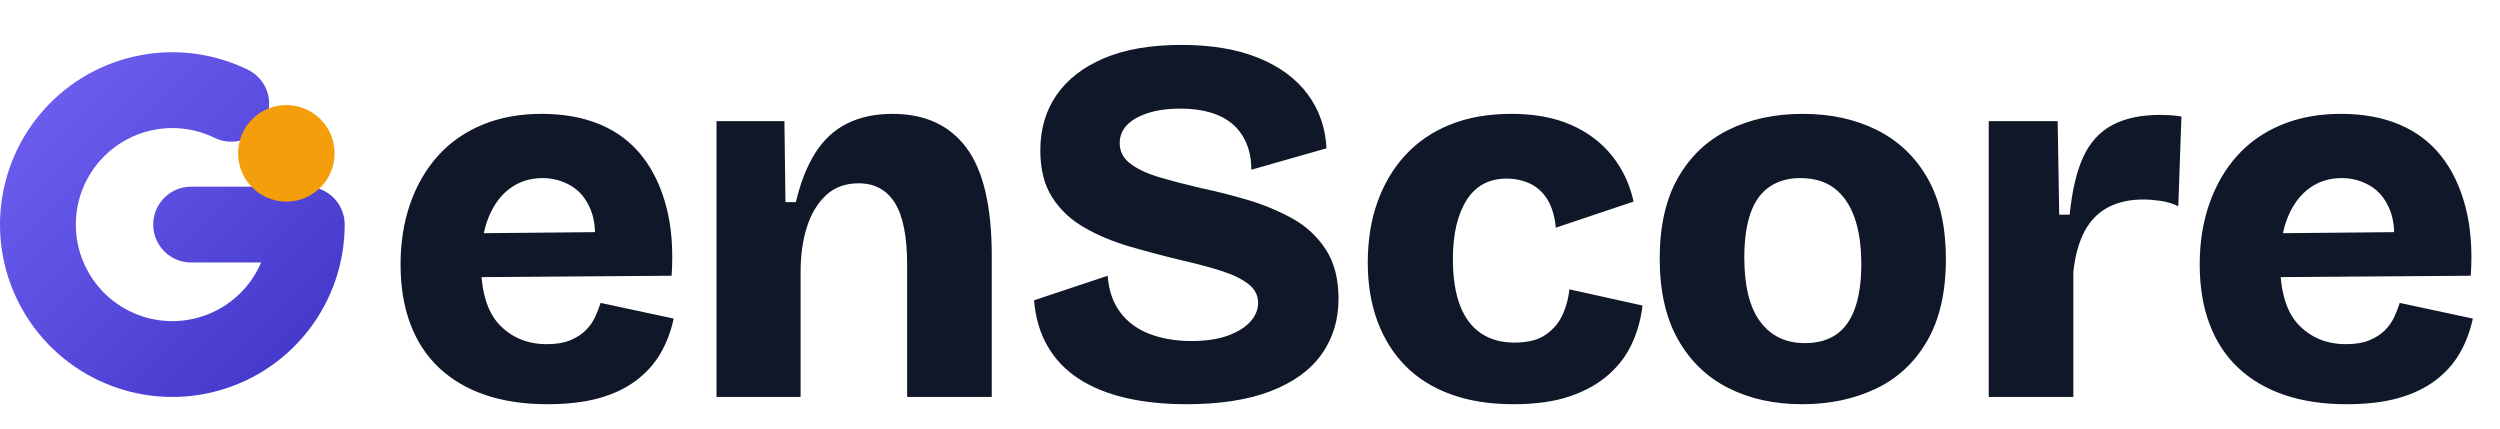
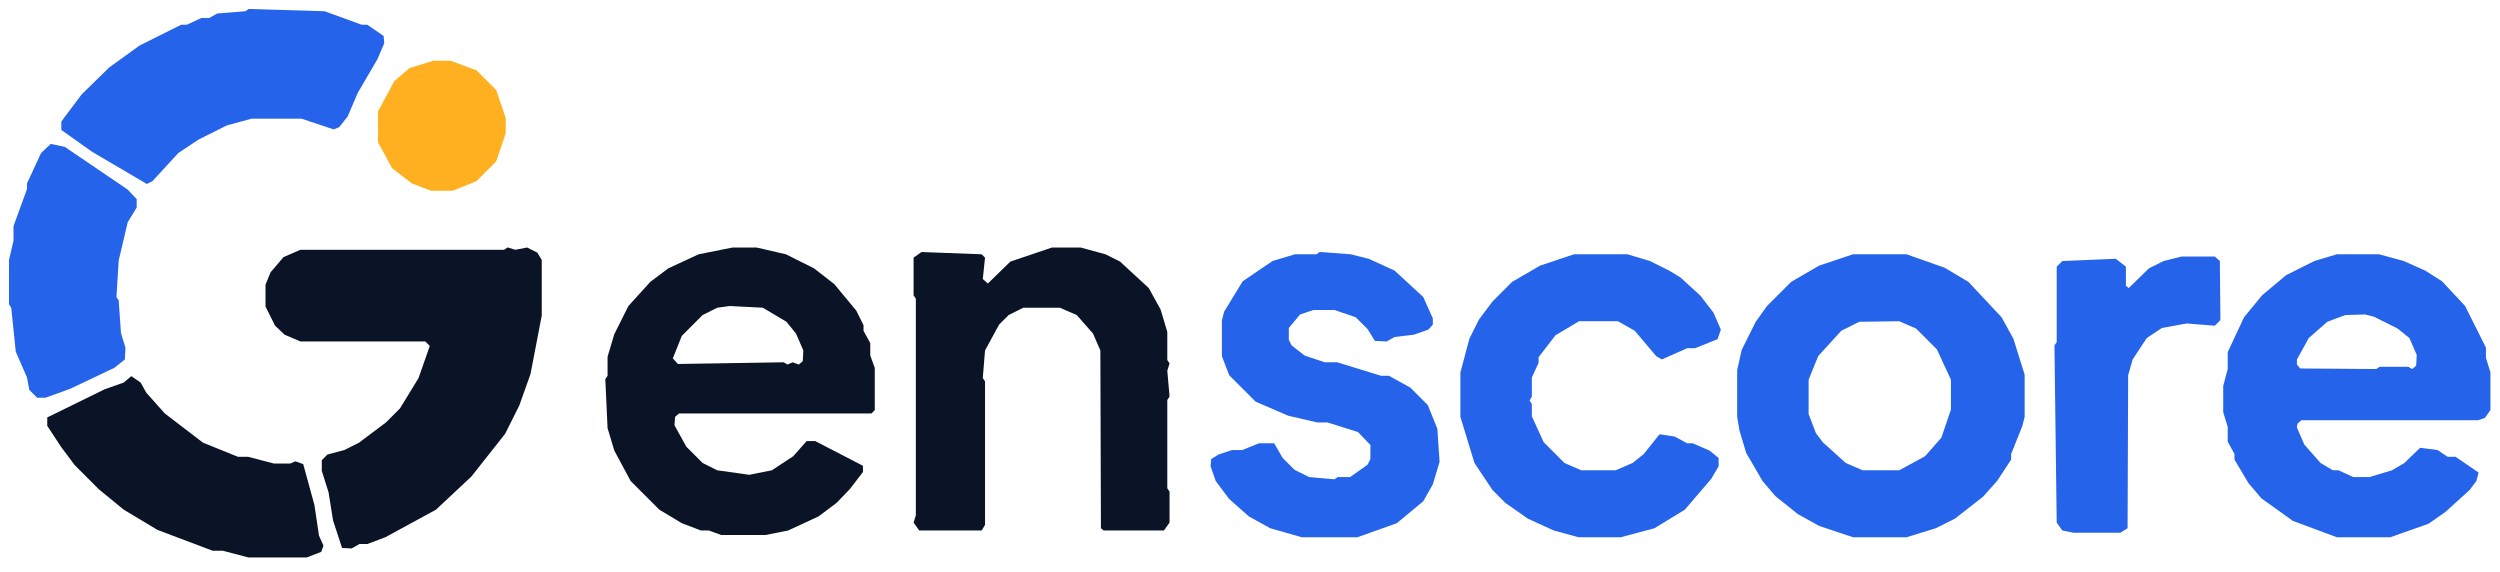
- <svg xmlns="http://www.w3.org/2000/svg" viewBox="0 -76.0 478.7 82.0">
-   <defs>
-     <linearGradient id="gsg" x1="0" y1="0" x2="1" y2="1">
-       <stop offset="0" stop-color="#6d5ef0" />
-       <stop offset="1" stop-color="#4338ca" />
-     </linearGradient>
-   </defs>
-   <path d="M 58.74 -33.00 A 25.74 25.74 0 1 1 44.28 -56.13 M 36.60 -33.00 L 58.74 -33.00" fill="none" stroke="url(#gsg)" stroke-width="14.52" stroke-linecap="round" />
-   <circle cx="54.83" cy="-46.64" r="9.24" fill="#f59e0b" />
-   <path d="M104.8 1.4Q98.2 1.4 93.0 -0.35Q87.8 -2.1 84.15 -5.5Q80.5 -8.9 78.6 -13.9Q76.7 -18.9 76.7 -25.4Q76.7 -31.7 78.55 -37.0Q80.4 -42.3 83.85 -46.15Q87.3 -50.0 92.35 -52.1Q97.4 -54.2 103.7 -54.2Q110.1 -54.2 114.95 -52.15Q119.8 -50.1 122.95 -46.1Q126.1 -42.1 127.6 -36.35Q129.1 -30.6 128.6 -23.2L87.3 -22.9V-31.3L119.4 -31.6L113.7 -27.7Q114.4 -32.7 113.1 -35.85Q111.8 -39.0 109.3 -40.45Q106.8 -41.9 103.9 -41.9Q100.4 -41.9 97.75 -40.0Q95.1 -38.1 93.6 -34.5Q92.1 -30.9 92.1 -25.7Q92.1 -17.5 95.65 -13.8Q99.2 -10.1 104.7 -10.1Q107.4 -10.1 109.2 -10.85Q111.0 -11.6 112.15 -12.75Q113.3 -13.9 113.95 -15.3Q114.6 -16.7 115.0 -18.0L129.0 -15.0Q128.2 -11.3 126.45 -8.3Q124.7 -5.3 121.75 -3.1Q118.8 -0.9 114.65 0.25Q110.5 1.4 104.8 1.4Z M137.2 0.0V-31.8V-52.8H150.2L150.4 -37.3H152.4Q153.7 -42.9 156.1 -46.7Q158.5 -50.5 162.2 -52.35Q165.9 -54.2 170.9 -54.2Q180.2 -54.2 185.05 -47.7Q189.9 -41.2 189.9 -27.0V0.0H173.7V-25.2Q173.7 -33.4 171.35 -37.15Q169.0 -40.9 164.4 -40.9Q160.6 -40.9 158.15 -38.6Q155.7 -36.3 154.5 -32.5Q153.3 -28.7 153.3 -24.0V0.0Z M227.2 1.4Q220.8 1.4 215.6 0.2Q210.4 -1.0 206.6 -3.45Q202.8 -5.9 200.6 -9.7Q198.4 -13.5 198.0 -18.5L212.1 -23.2Q212.4 -19.0 214.5 -16.2Q216.6 -13.4 220.15 -12.05Q223.7 -10.7 228.1 -10.7Q232.3 -10.7 235.15 -11.75Q238.0 -12.8 239.45 -14.45Q240.9 -16.1 240.9 -18.0Q240.9 -20.2 239.0 -21.65Q237.1 -23.1 233.8 -24.15Q230.5 -25.2 226.1 -26.2Q221.1 -27.4 216.3 -28.8Q211.5 -30.2 207.6 -32.45Q203.7 -34.7 201.45 -38.25Q199.2 -41.8 199.2 -47.2Q199.2 -53.3 202.3 -57.8Q205.4 -62.3 211.4 -64.85Q217.4 -67.4 226.2 -67.4Q234.9 -67.4 241.0 -64.9Q247.1 -62.4 250.4 -57.95Q253.7 -53.5 254.0 -47.6L239.6 -43.5Q239.6 -46.4 238.65 -48.6Q237.7 -50.8 236.0 -52.25Q234.3 -53.7 231.8 -54.45Q229.3 -55.2 226.1 -55.2Q222.3 -55.2 219.65 -54.3Q217.0 -53.4 215.7 -51.95Q214.4 -50.5 214.4 -48.6Q214.4 -46.2 216.45 -44.65Q218.5 -43.1 222.05 -42.05Q225.6 -41.0 229.9 -40.0Q234.2 -39.1 238.8 -37.75Q243.4 -36.4 247.4 -34.2Q251.4 -32.0 253.85 -28.25Q256.3 -24.5 256.3 -18.8Q256.3 -12.7 253.05 -8.15Q249.8 -3.6 243.3 -1.1Q236.8 1.4 227.2 1.4Z M289.8 1.4Q283.0 1.4 277.8 -0.5Q272.6 -2.4 269.1 -5.95Q265.6 -9.5 263.75 -14.5Q261.9 -19.5 261.9 -25.7Q261.9 -32.1 263.75 -37.3Q265.6 -42.5 269.1 -46.3Q272.6 -50.1 277.7 -52.15Q282.8 -54.2 289.4 -54.2Q296.0 -54.2 300.8 -52.1Q305.6 -50.0 308.65 -46.2Q311.7 -42.4 312.8 -37.4L297.9 -32.4Q297.6 -35.7 296.3 -37.8Q295.0 -39.9 292.95 -40.85Q290.9 -41.8 288.5 -41.8Q286.0 -41.8 284.1 -40.8Q282.2 -39.8 280.9 -37.8Q279.6 -35.8 278.9 -32.95Q278.2 -30.1 278.2 -26.4Q278.2 -21.1 279.55 -17.55Q280.9 -14.0 283.55 -12.2Q286.2 -10.4 290.0 -10.4Q293.9 -10.4 296.1 -12.0Q298.3 -13.6 299.3 -15.95Q300.3 -18.3 300.5 -20.6L314.5 -17.5Q314.1 -13.8 312.55 -10.35Q311.0 -6.9 308.0 -4.25Q305.0 -1.6 300.55 -0.1Q296.1 1.4 289.8 1.4Z M345.1 1.4Q337.1 1.4 330.95 -1.7Q324.8 -4.8 321.3 -11.0Q317.8 -17.2 317.8 -26.5Q317.8 -35.8 321.3 -41.95Q324.8 -48.1 331.0 -51.15Q337.2 -54.2 345.2 -54.2Q353.2 -54.2 359.4 -51.1Q365.6 -48.0 369.1 -41.85Q372.6 -35.7 372.6 -26.4Q372.6 -16.9 369.0 -10.7Q365.4 -4.5 359.15 -1.55Q352.9 1.4 345.1 1.4ZM345.6 -10.3Q349.2 -10.3 351.6 -11.95Q354.0 -13.6 355.2 -17.0Q356.4 -20.4 356.4 -25.4Q356.4 -30.7 355.1 -34.35Q353.8 -38.0 351.25 -39.95Q348.7 -41.9 344.7 -41.9Q341.3 -41.9 338.85 -40.25Q336.4 -38.6 335.2 -35.2Q334 -31.8 334 -26.7Q334 -18.5 337.05 -14.4Q340.1 -10.3 345.6 -10.3Z M380.8 0.0V-24.5V-52.8H394L394.3 -34.9H396.3Q397 -41.9 398.95 -46.05Q400.9 -50.2 404.55 -52.1Q408.2 -54.0 413.6 -54.0Q414.4 -54.0 415.4 -53.95Q416.4 -53.9 417.7 -53.7L417.1 -36.5Q415.5 -37.3 413.65 -37.55Q411.8 -37.8 410.4 -37.8Q406.5 -37.8 403.65 -36.3Q400.8 -34.8 399.15 -31.7Q397.5 -28.6 397 -23.9V0.0Z M449.3 1.4Q442.7 1.4 437.5 -0.35Q432.3 -2.1 428.65 -5.5Q425 -8.9 423.1 -13.9Q421.2 -18.9 421.2 -25.4Q421.2 -31.7 423.05 -37.0Q424.9 -42.3 428.35 -46.15Q431.8 -50.0 436.85 -52.1Q441.9 -54.2 448.2 -54.2Q454.6 -54.2 459.45 -52.15Q464.3 -50.1 467.45 -46.1Q470.6 -42.1 472.1 -36.35Q473.6 -30.6 473.1 -23.2L431.8 -22.9V-31.3L463.9 -31.6L458.2 -27.7Q458.9 -32.7 457.6 -35.85Q456.3 -39.0 453.8 -40.45Q451.3 -41.9 448.4 -41.9Q444.9 -41.9 442.25 -40.0Q439.6 -38.1 438.1 -34.5Q436.6 -30.9 436.6 -25.7Q436.6 -17.5 440.15 -13.8Q443.7 -10.1 449.2 -10.1Q451.9 -10.1 453.7 -10.85Q455.5 -11.6 456.65 -12.75Q457.8 -13.9 458.45 -15.3Q459.1 -16.7 459.5 -18.0L473.5 -15.0Q472.7 -11.3 470.95 -8.3Q469.2 -5.3 466.25 -3.1Q463.3 -0.9 459.15 0.25Q455 1.4 449.3 1.4Z" fill="#0f1729" />
+ <svg xmlns="http://www.w3.org/2000/svg" viewBox="0 0 1111 254" role="img" aria-label="Genscore">
+   <path d="M1073.50,303.00 L1072.00,304.50 L1072.25,334.75 L1074.25,335.75 L1076.75,333.25 L1076.75,320.50 L1075.75,319.00 L1076.75,314.75 L1079.75,315.25 L1084.25,323.75 L1094.00,335.50 L1097.25,334.75 L1097.75,323.75 L1098.75,322.25 L1097.75,320.00 L1097.75,309.75 L1098.75,306.50 L1097.75,304.50 L1095.25,303.00 L1093.00,304.50 L1093.00,322.00 L1091.25,323.75 L1088.00,320.50 L1083.50,312.00 L1077.75,304.50 L1073.75,303.00 Z M1037.50,303.00 L1032.00,306.50 L1027.00,314.50 L1027.00,324.25 L1030.25,329.75 L1037.00,335.50 L1048.25,335.75 L1056.50,328.75 L1058.75,323.25 L1058.75,315.50 L1056.75,309.50 L1048.75,303.25 L1037.75,303.00 Z M1040.50,308.00 L1045.00,307.75 L1048.50,309.00 L1051.75,312.25 L1054.00,316.75 L1054.00,322.00 L1050.75,327.50 L1044.00,331.00 L1038.25,329.75 L1032.75,324.00 L1032.75,314.75 L1036.25,310.00 L1040.25,308.00 Z M1010.50,303.00 L1009.00,305.50 L1009.00,333.25 L1011.00,335.50 L1013.25,335.75 L1014.75,334.25 L1014.75,304.50 L1013.25,303.00 L1010.75,303.00 Z M973.50,303.00 L973.00,307.25 L974.00,308.50 L980.00,307.75 L982.00,309.75 L982.00,333.25 L984.00,335.50 L986.25,335.75 L987.75,334.25 L987.75,309.75 L989.75,307.75 L995.25,308.75 L997.50,305.25 L996.25,303.00 L973.75,303.00 Z M950.50,303.00 L946.00,311.50 L946.00,314.00 L943.00,319.50 L943.00,322.00 L938.00,334.25 L941.75,335.50 L945.00,330.25 L949.00,327.75 L950.50,328.75 L958.00,328.75 L963.00,335.50 L966.25,335.75 L966.75,331.50 L960.75,318.00 L957.75,306.50 L954.25,303.00 L950.75,303.00 Z M952.75,311.50 L955.00,313.75 L955.00,317.25 L957.00,319.75 L957.00,322.00 L951.75,324.00 L949.00,322.50 L948.75,318.75 L952.50,311.75 Z M904.50,303.00 L904.00,306.25 L905.50,307.75 L917.00,307.75 L919.00,310.00 L904.25,329.00 L903.25,333.75 L905.50,335.75 L926.75,335.50 L927.75,332.50 L926.25,330.00 L912.75,330.00 L911.75,329.00 L914.00,324.25 L915.75,323.25 L926.50,307.75 L926.75,303.50 L904.75,303.00 Z M887.50,303.00 L885.00,307.50 L886.00,309.75 L886.00,329.00 L885.00,331.25 L886.25,334.75 L888.25,335.75 L890.75,332.25 L890.75,306.50 L887.75,303.00 Z M838.50,303.00 L837.00,305.50 L837.00,333.25 L838.00,335.25 L840.25,335.75 L841.75,334.25 L841.75,320.75 L843.25,318.25 L845.75,319.25 L851.25,332.75 L854.50,335.50 L857.50,332.75 L861.75,323.25 L861.75,319.75 L864.00,316.75 L866.00,318.75 L866.00,334.25 L869.75,335.50 L870.75,334.25 L870.50,305.00 L868.25,303.00 L865.50,303.00 L862.25,307.00 L862.00,310.00 L854.75,326.00 L849.75,318.00 L846.50,307.00 L842.75,303.25 L838.75,303.00 Z M820.50,303.00 L818.00,304.50 L817.00,308.25 L818.00,309.75 L818.00,333.25 L821.25,335.75 L822.75,334.25 L822.75,304.50 L820.75,303.00 Z M781.50,303.00 L781.50,307.75 L783.50,308.75 L788.00,307.75 L790.00,309.75 L790.00,333.25 L792.00,335.50 L794.25,335.75 L795.75,334.25 L795.75,309.75 L797.75,307.75 L804.25,307.75 L805.50,305.25 L804.25,303.00 L781.75,303.00 Z M749.50,303.00 L748.00,304.50 L748.00,334.25 L750.25,335.75 L752.75,334.25 L752.75,326.75 L754.25,324.00 L763.25,323.75 L768.75,320.25 L770.75,316.25 L770.75,309.50 L768.25,306.00 L763.25,303.00 L749.75,303.00 Z M755.50,308.00 L760.00,307.75 L764.75,310.25 L766.00,313.00 L762.50,317.75 L755.75,319.00 L753.00,316.50 L752.75,310.75 L755.25,308.00 Z M651.50,303.00 L649.00,306.50 L649.00,316.25 L650.00,317.75 L649.00,330.25 L650.00,334.25 L652.50,335.75 L669.75,335.50 L670.75,332.50 L668.25,330.00 L661.25,330.75 L656.75,330.00 L655.00,328.50 L654.75,323.75 L656.25,322.00 L666.25,321.75 L668.75,320.25 L668.75,318.50 L665.25,316.00 L657.25,316.75 L654.75,314.00 L654.75,309.75 L656.75,307.75 L667.25,308.75 L669.75,307.25 L670.50,304.00 L669.25,303.00 L651.75,303.00 Z M610.50,303.00 L609.00,304.50 L609.25,334.75 L612.25,335.75 L613.75,334.25 L613.75,315.75 L615.00,314.75 L617.75,316.25 L627.25,331.75 L631.00,335.50 L633.75,335.50 L635.75,330.25 L635.75,306.50 L634.50,304.00 L631.50,303.00 L630.00,305.50 L631.00,322.00 L628.75,324.00 L626.00,321.50 L616.50,306.00 L613.75,303.25 L610.75,303.00 Z M591.50,303.00 L589.00,305.50 L589.00,333.25 L592.25,335.75 L594.75,333.25 L594.75,304.50 L591.75,303.00 Z M509.50,303.00 L507.00,307.50 L507.00,332.25 L508.25,334.75 L510.75,335.50 L512.75,332.25 L512.25,315.25 L517.75,319.25 L523.25,328.75 L529.00,335.50 L533.25,334.75 L534.75,326.25 L534.75,317.50 L533.75,316.00 L534.75,306.50 L533.50,304.00 L530.50,303.00 L529.00,304.50 L529.00,322.00 L527.25,323.75 L517.00,310.50 L513.50,304.00 L509.75,303.00 Z M475.50,303.00 L474.00,304.50 L474.00,331.25 L475.00,334.25 L477.50,335.75 L492.75,335.50 L493.75,334.25 L493.25,331.00 L491.25,330.00 L482.75,331.00 L479.00,328.50 L477.75,325.75 L480.75,321.75 L490.25,321.75 L492.75,320.25 L491.25,317.00 L481.25,316.75 L478.75,314.00 L478.75,309.75 L481.75,307.75 L492.25,307.75 L493.75,306.25 L493.75,303.50 L475.75,303.00 Z M421.50,303.00 L419.00,305.50 L419.00,332.25 L420.25,334.75 L421.50,335.75 L438.75,335.50 L439.75,331.50 L438.25,330.00 L425.00,329.50 L423.75,323.75 L425.25,322.00 L427.75,320.75 L436.25,321.75 L438.75,318.50 L437.25,317.00 L427.75,317.00 L425.25,315.75 L423.75,313.00 L423.75,309.75 L425.75,307.75 L438.25,307.75 L439.75,306.25 L439.50,304.00 L438.25,303.00 L421.75,303.00 Z M380.50,303.00 L379.25,305.50 L382.00,310.75 L382.00,313.25 L388.00,329.25 L392.00,335.50 L395.25,335.75 L399.75,328.25 L407.75,307.25 L407.75,303.50 L403.00,303.50 L397.00,318.50 L397.00,322.00 L393.75,326.00 L390.75,322.00 L387.75,310.50 L384.50,304.00 L380.75,303.00 Z M364.50,303.00 L362.00,305.50 L362.00,333.25 L365.25,335.75 L367.75,331.25 L367.75,312.50 L366.75,311.00 L367.75,307.50 L366.50,304.00 L364.75,303.00 Z M326.50,303.00 L326.50,307.75 L332.00,307.75 L335.00,309.75 L335.00,332.25 L337.00,335.50 L339.25,335.75 L340.75,332.25 L339.75,310.75 L342.75,307.75 L349.25,307.75 L349.75,304.50 L348.25,303.00 L326.75,303.00 Z M303.50,303.00 L301.25,305.00 L298.00,312.50 L295.00,323.00 L291.00,330.50 L291.00,334.25 L293.75,335.50 L297.00,330.25 L300.50,328.00 L311.00,328.75 L312.75,330.25 L314.00,334.25 L317.25,335.75 L318.75,334.25 L318.75,330.50 L312.75,318.00 L312.75,314.50 L309.75,309.00 L309.75,306.50 L306.75,303.25 L303.75,303.00 Z M304.75,311.50 L307.00,313.75 L307.00,316.25 L309.00,318.75 L309.00,322.00 L302.75,324.00 L300.75,322.00 L300.75,318.75 L304.50,311.75 Z M259.50,303.00 L256.00,306.50 L256.00,334.25 L258.50,335.75 L261.50,334.75 L261.75,324.75 L263.50,323.00 L266.50,324.00 L270.75,328.25 L274.50,334.75 L278.75,335.50 L279.75,333.50 L273.75,325.00 L274.00,322.25 L279.75,315.25 L279.75,311.50 L277.50,307.00 L272.25,303.00 L259.75,303.00 Z M263.50,308.00 L272.50,309.00 L274.00,310.75 L272.75,316.50 L270.00,318.00 L263.25,317.75 L261.75,316.00 L261.75,309.75 L263.25,308.00 Z M224.50,303.00 L223.00,304.50 L223.25,334.75 L224.50,335.75 L242.75,335.50 L243.75,332.50 L241.25,330.00 L229.00,329.50 L229.25,322.00 L231.25,321.00 L239.25,321.75 L241.75,320.25 L241.75,318.50 L239.25,316.00 L230.75,317.00 L227.75,312.00 L228.00,310.25 L230.75,307.75 L236.00,307.75 L237.50,308.75 L242.25,307.75 L242.75,303.50 L224.75,303.00 Z M184.50,303.00 L182.00,306.50 L182.00,334.25 L184.50,335.75 L186.75,334.25 L186.75,315.75 L189.00,314.75 L202.25,333.75 L205.50,335.75 L207.75,335.50 L208.75,334.25 L208.75,305.50 L207.75,303.50 L205.50,303.00 L204.00,304.50 L204.00,312.00 L203.00,313.50 L204.00,323.00 L201.75,324.00 L199.00,321.50 L189.50,306.00 L186.75,303.25 L184.75,303.00 Z M149.50,303.00 L148.00,304.50 L148.00,332.25 L149.00,334.25 L152.50,335.75 L167.75,335.50 L168.75,334.25 L168.25,331.00 L165.25,330.00 L155.75,330.00 L153.00,325.50 L154.25,322.00 L165.25,321.75 L167.75,320.25 L167.50,318.00 L164.25,316.00 L158.50,316.00 L156.75,317.00 L154.00,315.50 L152.75,311.75 L154.75,308.75 L159.75,307.75 L165.25,308.75 L168.25,307.75 L168.50,304.00 L167.25,303.00 L149.75,303.00 Z M717.50,302.00 L711.00,304.25 L706.25,308.00 L703.00,313.50 L703.00,324.25 L705.25,328.75 L712.00,334.50 L714.50,335.75 L723.25,335.75 L732.50,328.75 L734.75,323.25 L734.75,315.50 L732.50,310.00 L729.25,306.00 L724.25,303.00 L717.75,302.00 Z M715.50,308.00 L721.00,307.75 L724.50,309.00 L728.75,313.25 L730.00,316.75 L730.00,321.00 L727.75,325.50 L723.50,329.75 L719.00,331.00 L712.25,328.75 L707.75,321.00 L709.00,313.25 L715.25,308.00 Z M561.50,302.00 L556.00,303.25 L548.25,310.00 L546.00,320.25 L548.25,327.75 L554.00,333.50 L558.50,335.75 L567.25,335.75 L572.75,332.50 L576.75,327.25 L576.75,320.50 L574.75,318.25 L564.50,318.00 L563.25,319.00 L563.50,322.75 L565.50,323.75 L569.00,322.75 L571.00,324.75 L570.75,327.50 L568.50,329.75 L565.00,331.00 L557.25,329.75 L553.00,325.50 L551.75,322.00 L552.75,313.75 L557.75,308.75 L565.00,307.75 L570.50,311.75 L574.75,311.25 L572.75,306.25 L567.25,303.00 L561.75,302.00 Z M119.50,302.00 L113.00,304.25 L108.25,308.00 L105.00,314.50 L105.00,323.25 L107.25,328.75 L114.00,334.50 L116.50,335.75 L126.25,335.75 L130.75,333.50 L134.75,329.25 L135.75,325.25 L135.75,319.50 L134.75,318.25 L122.50,318.00 L121.25,319.00 L121.50,322.75 L123.50,323.75 L127.50,323.00 L130.00,324.75 L128.75,328.50 L124.00,331.00 L116.25,329.75 L110.75,323.00 L110.75,315.75 L112.00,312.25 L115.25,309.00 L123.00,307.75 L126.50,309.00 L129.50,311.75 L133.75,311.25 L133.50,308.00 L128.75,304.25 L123.25,302.00 L119.75,302.00 Z M56.25,165.25 L53.00,168.00 L44.50,171.00 L19.00,183.50 L19.00,187.25 L25.25,196.75 L31.25,204.75 L42.00,215.50 L53.00,224.50 L68.00,233.50 L92.50,242.75 L97.00,242.75 L108.50,245.75 L134.25,245.75 L140.75,243.25 L141.75,240.50 L139.75,236.00 L137.75,222.50 L132.75,204.25 L129.25,203.00 L127.00,204.00 L119.75,204.00 L108.25,201.00 L103.75,201.00 L88.25,194.75 L71.25,181.75 L63.00,172.50 L60.50,168.00 L56.50,165.25 Z M465.50,108.00 L447.00,114.25 L437.00,124.00 L434.75,122.00 L435.75,112.50 L434.25,111.00 L407.50,110.00 L404.00,112.50 L404.00,129.25 L405.00,130.75 L405.00,227.00 L404.00,230.25 L406.50,233.75 L434.25,233.75 L435.75,231.25 L435.75,167.50 L434.75,166.00 L435.75,153.75 L442.00,142.25 L446.25,138.00 L452.75,134.75 L469.00,134.75 L476.50,138.00 L483.75,146.25 L487.00,153.75 L487.25,232.75 L488.50,233.75 L515.25,233.75 L517.75,230.25 L517.75,216.50 L516.75,215.00 L516.75,175.75 L517.75,174.25 L516.75,162.75 L517.75,159.50 L516.75,158.00 L516.75,145.50 L513.75,135.50 L508.50,126.00 L495.75,114.25 L489.25,111.00 L478.25,108.00 L465.75,108.00 Z M323.50,108.00 L308.50,111.00 L295.00,117.25 L287.00,123.25 L277.25,134.00 L271.00,146.50 L268.00,156.50 L268.00,165.00 L267.00,166.50 L268.00,188.25 L271.00,198.25 L278.25,211.75 L291.00,224.50 L301.00,230.50 L309.50,233.75 L313.00,233.75 L318.50,235.75 L338.25,235.75 L348.25,233.75 L361.75,227.50 L369.75,221.50 L375.75,215.25 L381.50,207.75 L381.50,205.00 L360.25,194.00 L356.50,194.00 L350.50,200.75 L341.00,207.00 L331.00,209.00 L316.75,207.00 L310.25,203.75 L303.00,196.50 L297.75,187.00 L298.00,183.25 L299.75,181.75 L385.25,181.75 L386.75,180.25 L386.75,161.50 L384.75,156.00 L384.75,150.50 L381.75,145.00 L381.75,142.50 L378.50,136.00 L368.75,124.25 L359.75,117.25 L347.25,111.00 L334.25,108.00 L323.75,108.00 Z M322.50,134.00 L337.00,134.75 L347.50,141.00 L351.75,146.25 L355.00,153.75 L354.75,158.50 L353.00,160.00 L350.25,159.00 L348.00,160.00 L346.25,159.00 L299.25,159.75 L297.00,157.25 L301.00,147.25 L310.25,138.00 L316.75,134.75 L322.25,134.00 Z M223.50,108.00 L222.00,109.00 L131.50,109.00 L124.00,112.25 L118.25,119.00 L116.00,124.50 L116.00,134.25 L120.25,142.75 L124.50,146.75 L131.50,149.75 L187.00,149.75 L189.00,151.75 L184.00,166.00 L175.75,179.50 L169.50,185.75 L157.50,194.75 L151.00,198.00 L143.50,200.00 L141.00,202.50 L141.00,207.25 L144.00,216.75 L146.00,229.25 L150.00,241.50 L154.25,241.75 L157.75,239.75 L161.25,239.75 L169.25,236.75 L191.75,224.50 L207.50,209.75 L222.50,190.75 L228.75,178.25 L233.75,164.25 L238.75,138.25 L238.75,113.50 L236.75,110.25 L232.25,108.00 L227.00,109.00 L223.75,108.00 Z" transform="translate(2 2)" fill="#0B1426" fill-rule="evenodd" />
+   <path d="M967.50,112.00 L959.50,114.00 L953.00,117.25 L944.00,126.00 L942.75,125.00 L942.75,116.50 L938.25,113.00 L914.50,114.00 L912.00,116.50 L912.00,150.00 L911.00,151.50 L912.00,230.25 L914.50,233.75 L919.50,234.75 L940.25,234.75 L943.50,232.75 L943.75,164.75 L945.75,157.75 L952.00,148.25 L958.75,143.75 L969.75,141.75 L982.25,142.75 L984.75,140.25 L984.50,114.00 L982.25,112.00 L967.75,112.00 Z M1036.50,111.00 L1026.50,114.00 L1014.00,120.25 L1003.25,129.25 L995.25,139.00 L988.00,154.50 L988.00,162.00 L986.00,169.50 L986.00,181.25 L988.00,187.75 L988.00,194.25 L991.00,199.75 L991.00,202.25 L997.25,212.75 L1003.00,219.50 L1017.00,229.50 L1036.50,236.75 L1060.25,236.75 L1077.25,230.75 L1084.75,225.50 L1095.50,215.75 L1098.50,211.75 L1099.50,208.00 L1089.25,201.00 L1085.75,201.00 L1081.25,198.00 L1073.50,197.00 L1066.50,203.75 L1061.00,207.00 L1051.00,210.00 L1043.75,210.00 L1037.25,207.00 L1034.75,207.00 L1029.25,203.75 L1022.00,195.50 L1018.75,188.00 L1019.00,186.25 L1020.75,184.75 L1099.25,184.75 L1102.25,183.75 L1104.75,180.25 L1104.75,163.50 L1102.75,157.00 L1102.75,152.50 L1093.50,134.00 L1083.25,123.00 L1075.75,118.25 L1066.25,114.00 L1055.25,111.00 L1036.75,111.00 Z M1040.50,138.00 L1049.00,137.75 L1053.00,138.75 L1063.50,144.00 L1068.75,148.25 L1072.00,155.75 L1071.75,160.50 L1070.00,162.00 L1068.25,161.00 L1055.50,161.00 L1054.00,162.00 L1020.25,161.75 L1018.75,160.00 L1018.75,157.75 L1024.00,148.25 L1032.25,141.00 L1040.25,138.00 Z M821.50,111.00 L806.50,116.00 L794.00,123.25 L783.25,134.00 L778.25,141.00 L772.00,153.50 L770.00,162.50 L770.00,183.25 L771.00,189.25 L774.00,199.25 L781.25,211.75 L787.00,218.50 L797.00,226.50 L806.50,231.75 L821.50,236.75 L845.25,236.75 L858.25,232.75 L866.75,228.50 L879.25,218.75 L885.50,211.75 L891.75,202.25 L891.75,199.75 L896.75,187.25 L897.75,183.25 L897.75,164.50 L892.75,148.50 L887.50,139.00 L872.75,123.25 L862.25,117.00 L845.25,111.00 L821.75,111.00 Z M824.50,141.00 L842.00,140.75 L849.50,144.00 L858.75,153.25 L865.00,166.75 L865.00,180.00 L860.75,192.50 L853.50,200.75 L842.00,207.00 L825.75,207.00 L818.25,203.75 L808.00,194.50 L805.00,190.50 L801.75,182.00 L801.75,166.75 L806.00,156.25 L816.25,145.00 L824.25,141.00 Z M697.50,111.00 L682.50,116.00 L670.00,123.25 L661.25,132.00 L655.25,140.00 L651.00,148.50 L647.00,163.50 L647.00,183.25 L653.25,203.75 L661.25,215.75 L667.00,221.50 L677.00,228.50 L688.50,233.75 L699.50,236.75 L718.25,236.75 L733.25,232.75 L746.75,224.50 L758.50,210.75 L761.75,205.25 L761.75,201.50 L757.75,198.25 L750.25,195.00 L747.75,195.00 L742.25,192.00 L735.50,191.00 L728.50,199.75 L723.50,203.75 L716.00,207.00 L700.75,207.00 L693.25,203.75 L684.00,194.50 L678.75,183.00 L678.75,177.50 L677.75,176.00 L678.75,174.25 L678.75,165.75 L681.75,159.25 L681.75,156.75 L689.25,147.00 L699.75,140.75 L717.00,140.75 L724.50,145.00 L734.00,156.25 L736.50,157.75 L747.75,152.75 L751.25,152.75 L761.25,148.75 L762.75,144.50 L759.50,137.00 L753.75,129.50 L744.75,121.25 L739.75,118.25 L731.25,114.00 L721.25,111.00 L697.75,111.00 Z M584.50,110.00 L583.00,111.00 L573.50,111.00 L563.50,114.00 L550.25,123.00 L542.00,136.50 L541.00,140.50 L541.00,156.25 L544.25,164.75 L556.00,176.50 L570.50,182.75 L583.50,185.75 L588.00,185.75 L601.50,190.00 L607.00,195.75 L607.00,202.00 L605.75,204.50 L598.00,210.00 L592.50,210.00 L591.00,211.00 L579.75,210.00 L573.25,206.75 L568.00,201.50 L564.25,195.00 L557.50,195.00 L550.00,198.00 L545.50,198.00 L539.50,200.00 L536.25,202.00 L536.00,205.25 L538.25,211.75 L544.25,219.75 L553.00,227.50 L562.50,232.75 L576.50,236.75 L601.25,236.75 L618.75,230.50 L630.50,220.75 L634.75,213.25 L637.75,203.25 L636.75,188.50 L632.50,178.00 L624.75,170.25 L615.25,165.00 L611.75,165.00 L592.25,159.00 L586.75,159.00 L577.75,156.00 L572.00,151.50 L570.75,149.00 L570.75,143.75 L575.75,137.75 L581.75,135.75 L591.00,135.75 L600.50,139.00 L605.75,144.25 L609.00,149.50 L614.25,149.75 L617.75,147.75 L626.25,146.75 L632.75,144.50 L634.75,142.25 L634.75,139.50 L630.50,130.00 L617.75,118.25 L606.25,113.00 L598.25,111.00 L584.75,110.00 Z M20.50,62.00 L16.25,66.00 L10.00,79.50 L10.00,82.00 L4.00,98.50 L4.00,105.00 L2.00,113.50 L2.00,133.25 L3.00,134.75 L5.00,154.25 L10.00,165.75 L11.00,171.25 L14.50,174.75 L18.25,174.75 L29.25,170.75 L48.75,161.50 L53.50,157.75 L53.75,152.50 L51.75,146.00 L50.75,131.50 L49.75,130.00 L50.75,113.75 L54.75,96.75 L58.75,90.25 L58.75,86.50 L54.75,82.25 L26.75,63.25 L20.75,62.00 Z M108.50,2.00 L107.00,3.00 L94.50,4.00 L91.00,6.00 L87.50,6.00 L81.00,9.00 L78.50,9.00 L60.00,18.25 L46.50,28.00 L34.25,40.00 L25.25,52.00 L25.25,55.75 L39.00,65.50 L63.25,79.75 L65.75,78.50 L77.25,66.00 L86.25,60.00 L98.75,53.75 L109.75,50.75 L132.00,50.75 L146.25,55.50 L148.75,54.50 L152.50,49.75 L157.00,39.25 L165.75,24.25 L168.75,17.25 L168.50,14.00 L161.25,9.00 L158.75,9.00 L142.25,3.00 L108.75,2.00 Z" transform="translate(2 2)" fill="#2563EB" fill-rule="evenodd" />
+   <path d="M190.50,25.00 L180.00,28.25 L173.25,34.00 L166.00,47.50 L166.00,61.25 L172.25,72.75 L181.00,79.50 L189.50,82.75 L199.25,82.75 L209.75,78.50 L218.50,69.75 L222.75,57.25 L222.75,50.50 L218.50,38.00 L209.75,29.25 L198.25,25.00 L190.75,25.00 Z" transform="translate(2 2)" fill="#FFB020" fill-rule="evenodd" />
</svg>
